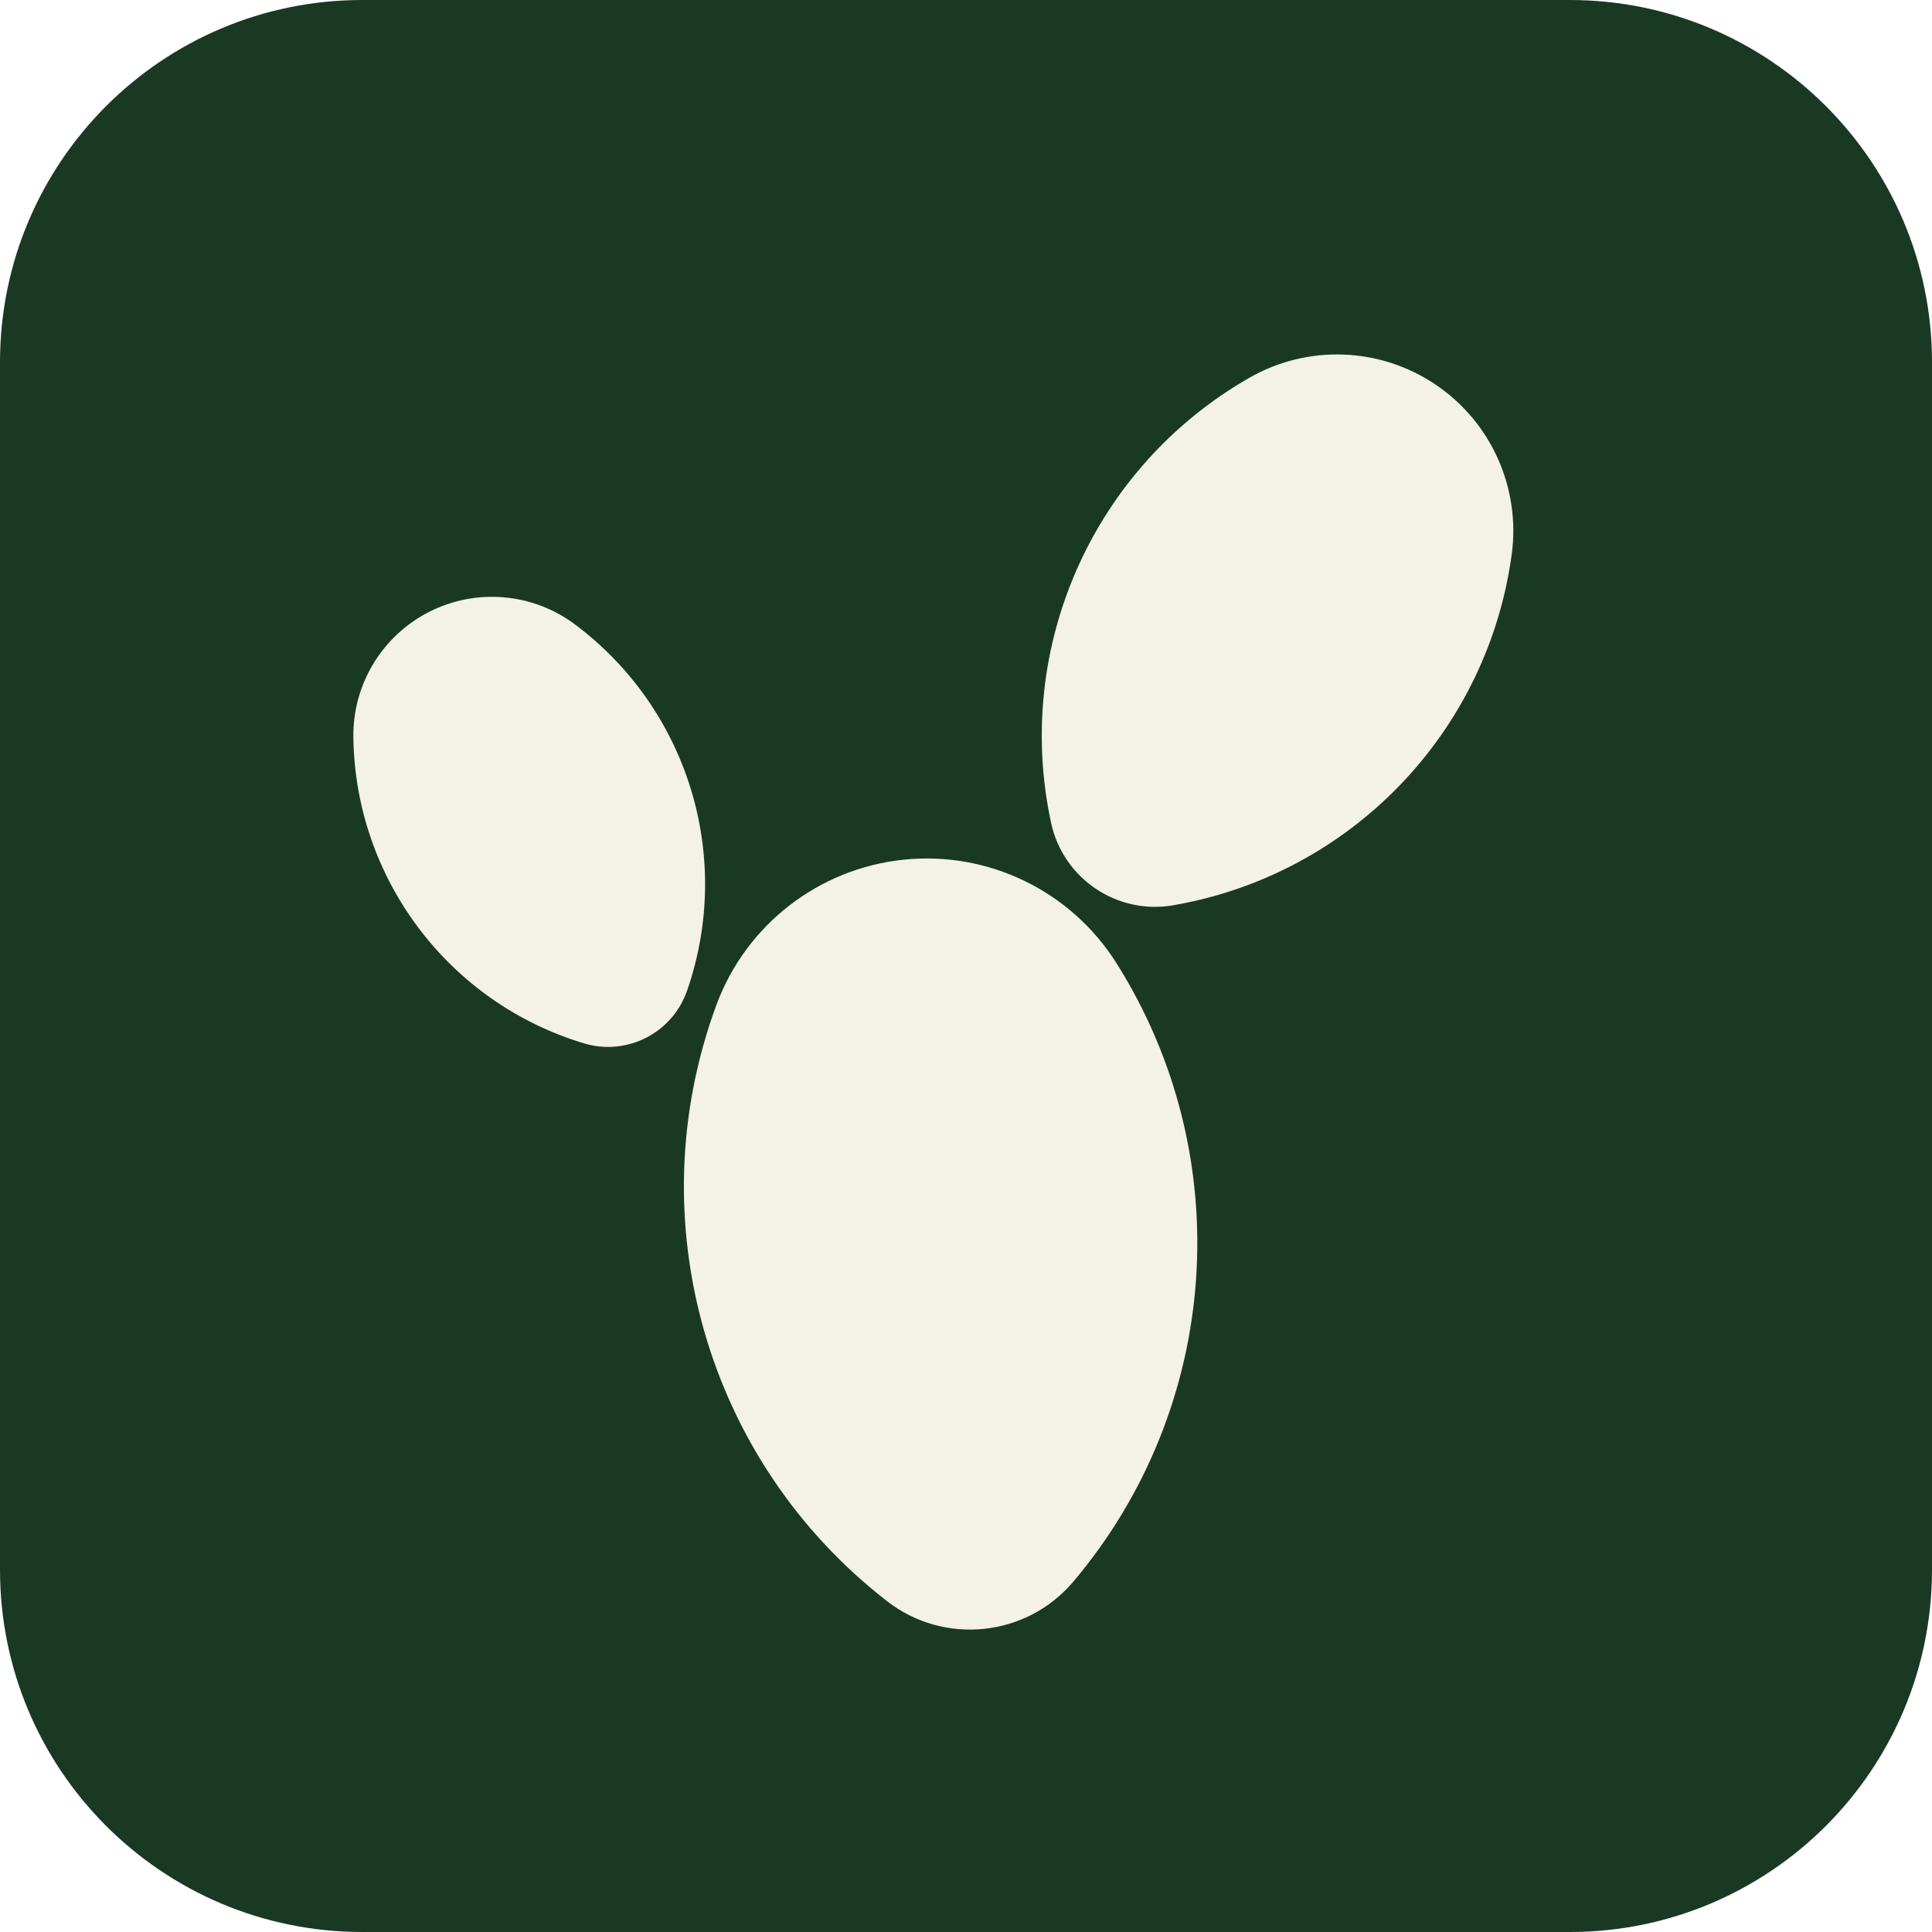
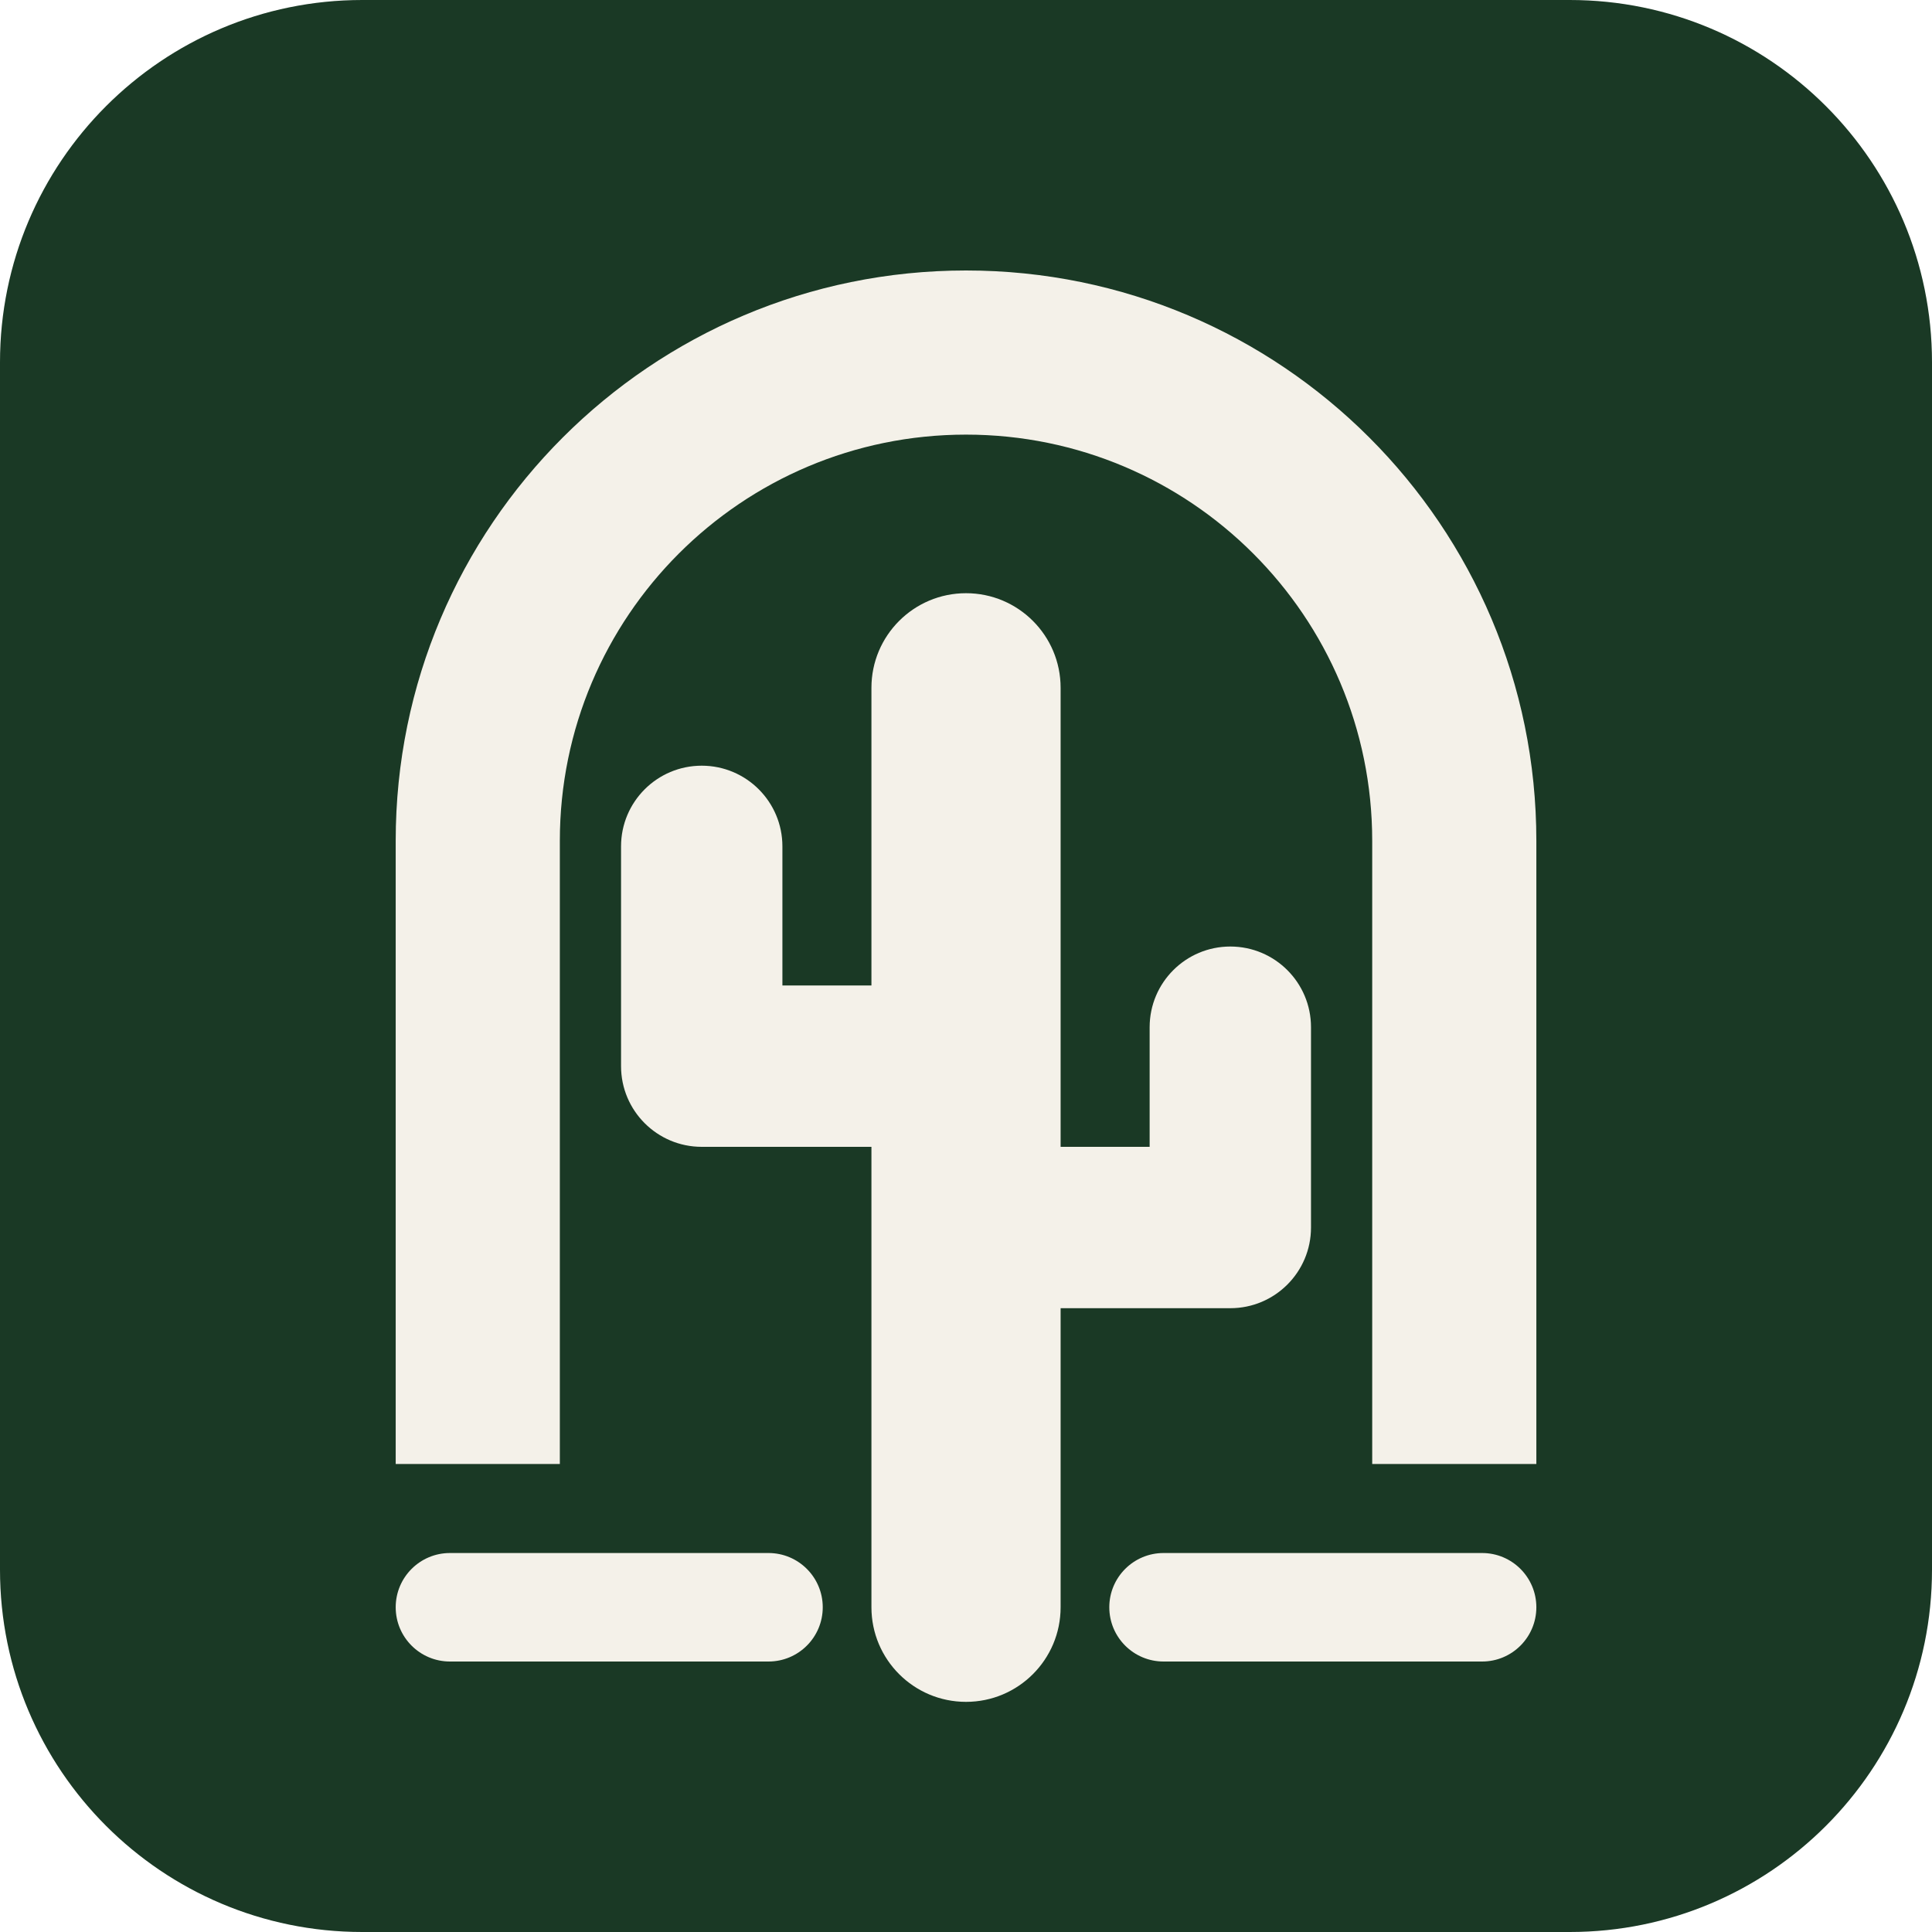
- <svg xmlns="http://www.w3.org/2000/svg" viewBox="0.000 0.000 32.000 32.000" width="32.0" height="32.0">
+ <svg xmlns="http://www.w3.org/2000/svg" viewBox="0 0 32.000 32.000" width="32.0" height="32.0">
  <rect width="32" height="32" rx="6" fill="#1A3925" />
-   <g fill="#F4F1E9" transform="translate(5.8525 5.871) translate(9.109 8.3686) scale(0.128092)">
-     <path d="M-24.179 18.812 A29 29 0 0 1 27.562 13.373 A67.835 67.835 0 0 1 21.989 93.345 A17.5 17.5 0 0 1 -2.101 95.877 A67.835 67.835 0 0 1 -24.179 18.812 Z" />
-     <path d="M44.761 -62.325 A22.798 22.798 0 0 1 78.669 -39.454 A53.329 53.329 0 0 1 34.9 5.891 A13.758 13.758 0 0 1 19.113 -4.757 A53.329 53.329 0 0 1 44.761 -62.325 Z" />
-     <path d="M-71.111 -15.831 A17.923 17.923 0 0 1 -42.462 -30.429 A41.924 41.924 0 0 1 -27.965 16.948 A10.816 10.816 0 0 1 -41.304 23.744 A41.924 41.924 0 0 1 -71.111 -15.831 Z" />
+   <g transform="translate(6.554 4.480)">
+     <g transform="scale(0.02304)">
+       <path d="M0 858.00L0 410.00A410.00 410.00 0 0 1 820.00 410.00L820.00 858.00L702.00 858.00L702.00 410.00A292.00 292.00 0 0 0 118.00 410.00L118.00 858.00Z" fill="#F4F1E9" fill-rule="evenodd" />
+       <path d="M39.00 1000.00A39.00 39.00 0 0 1 39.00 922.00L268.00 922.00A39.00 39.00 0 0 1 268.00 1000.00ZM552.00 1000.00A39.00 39.00 0 0 1 552.00 922.00L781.00 922.00A39.00 39.00 0 0 1 781.00 1000.00Z" fill="#F4F1E9" />
+       <path d="M342.00 300.00A68.00 68.00 0 0 1 478.00 300.00L478.00 961.00A68.00 68.00 0 0 1 342.00 961.00ZM410.00 514.00A58.00 58.00 0 0 1 410.00 630.00L220.00 630.00A58.00 58.00 0 0 1 220.00 514.00ZM278.00 572.00A58.00 58.00 0 0 1 162.00 572.00L162.00 414.00A58.00 58.00 0 0 1 278.00 414.00ZM410.00 746.00A58.00 58.00 0 0 1 410.00 630.00L600.00 630.00A58.00 58.00 0 0 1 600.00 746.00ZM658.00 688.00A58.00 58.00 0 0 1 542.00 688.00L542.00 544.00A58.00 58.00 0 0 1 658.00 544.00Z" fill="#F4F1E9" />
+     </g>
  </g>
</svg>
